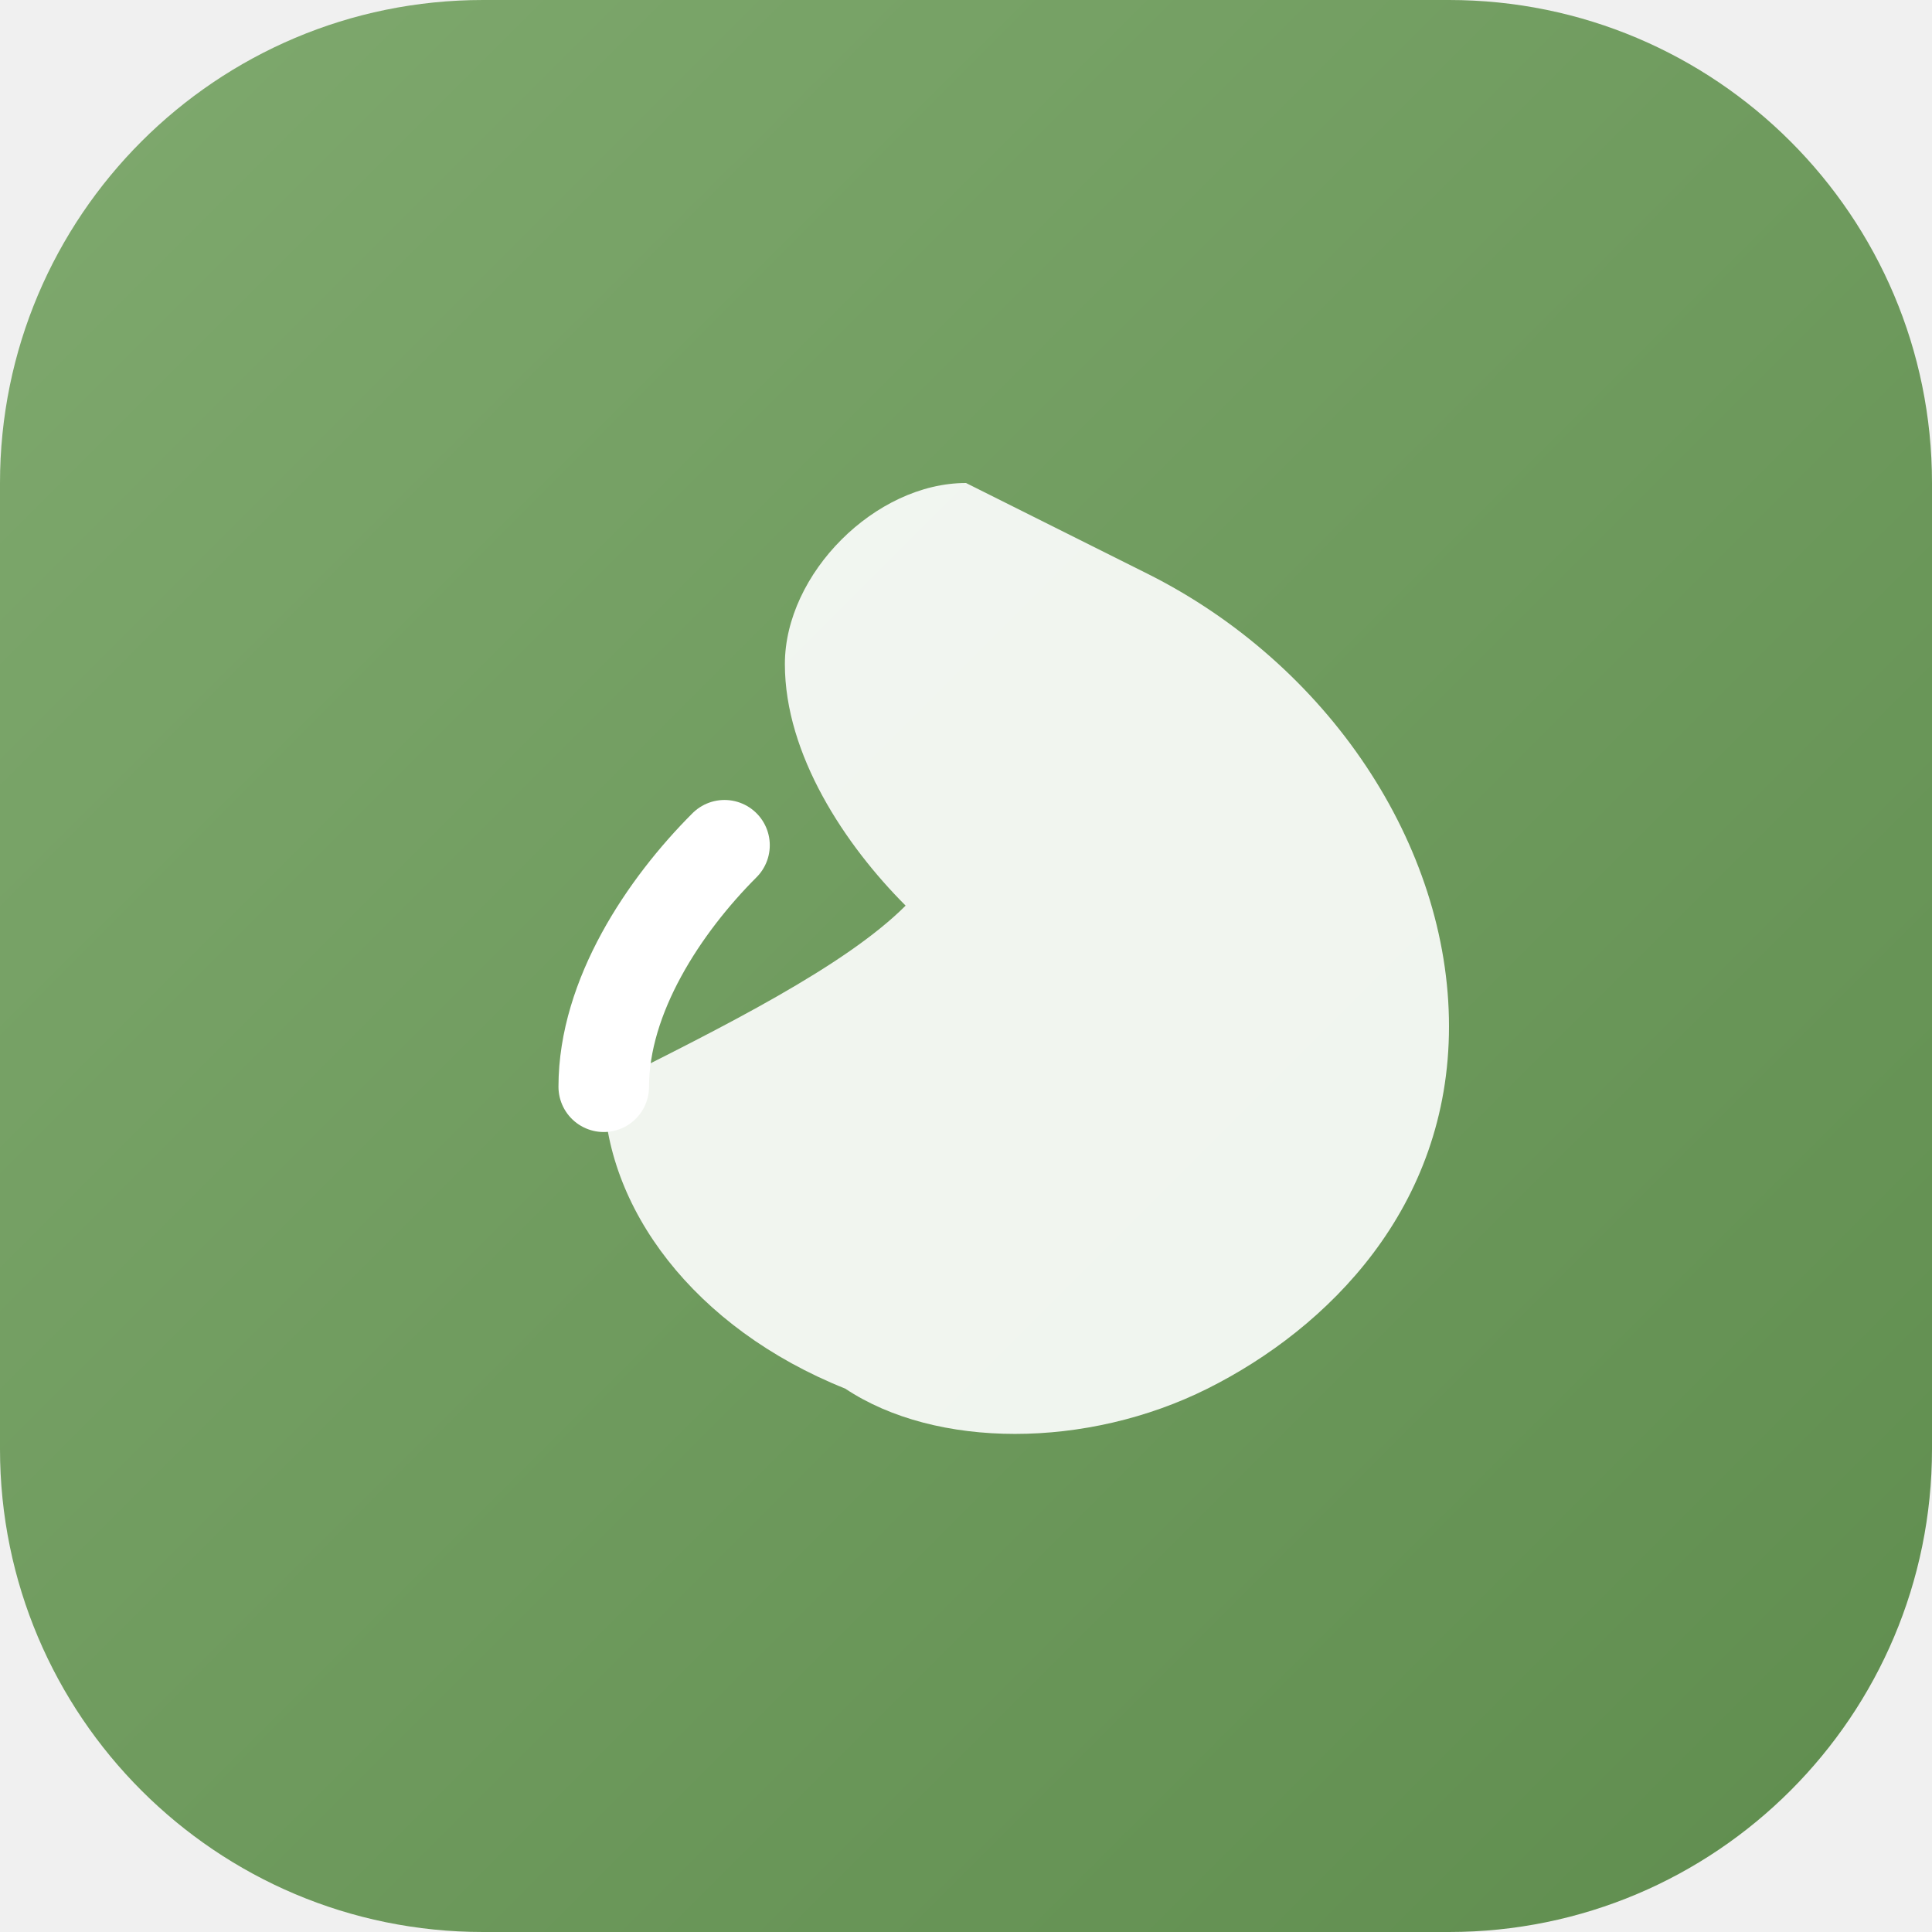
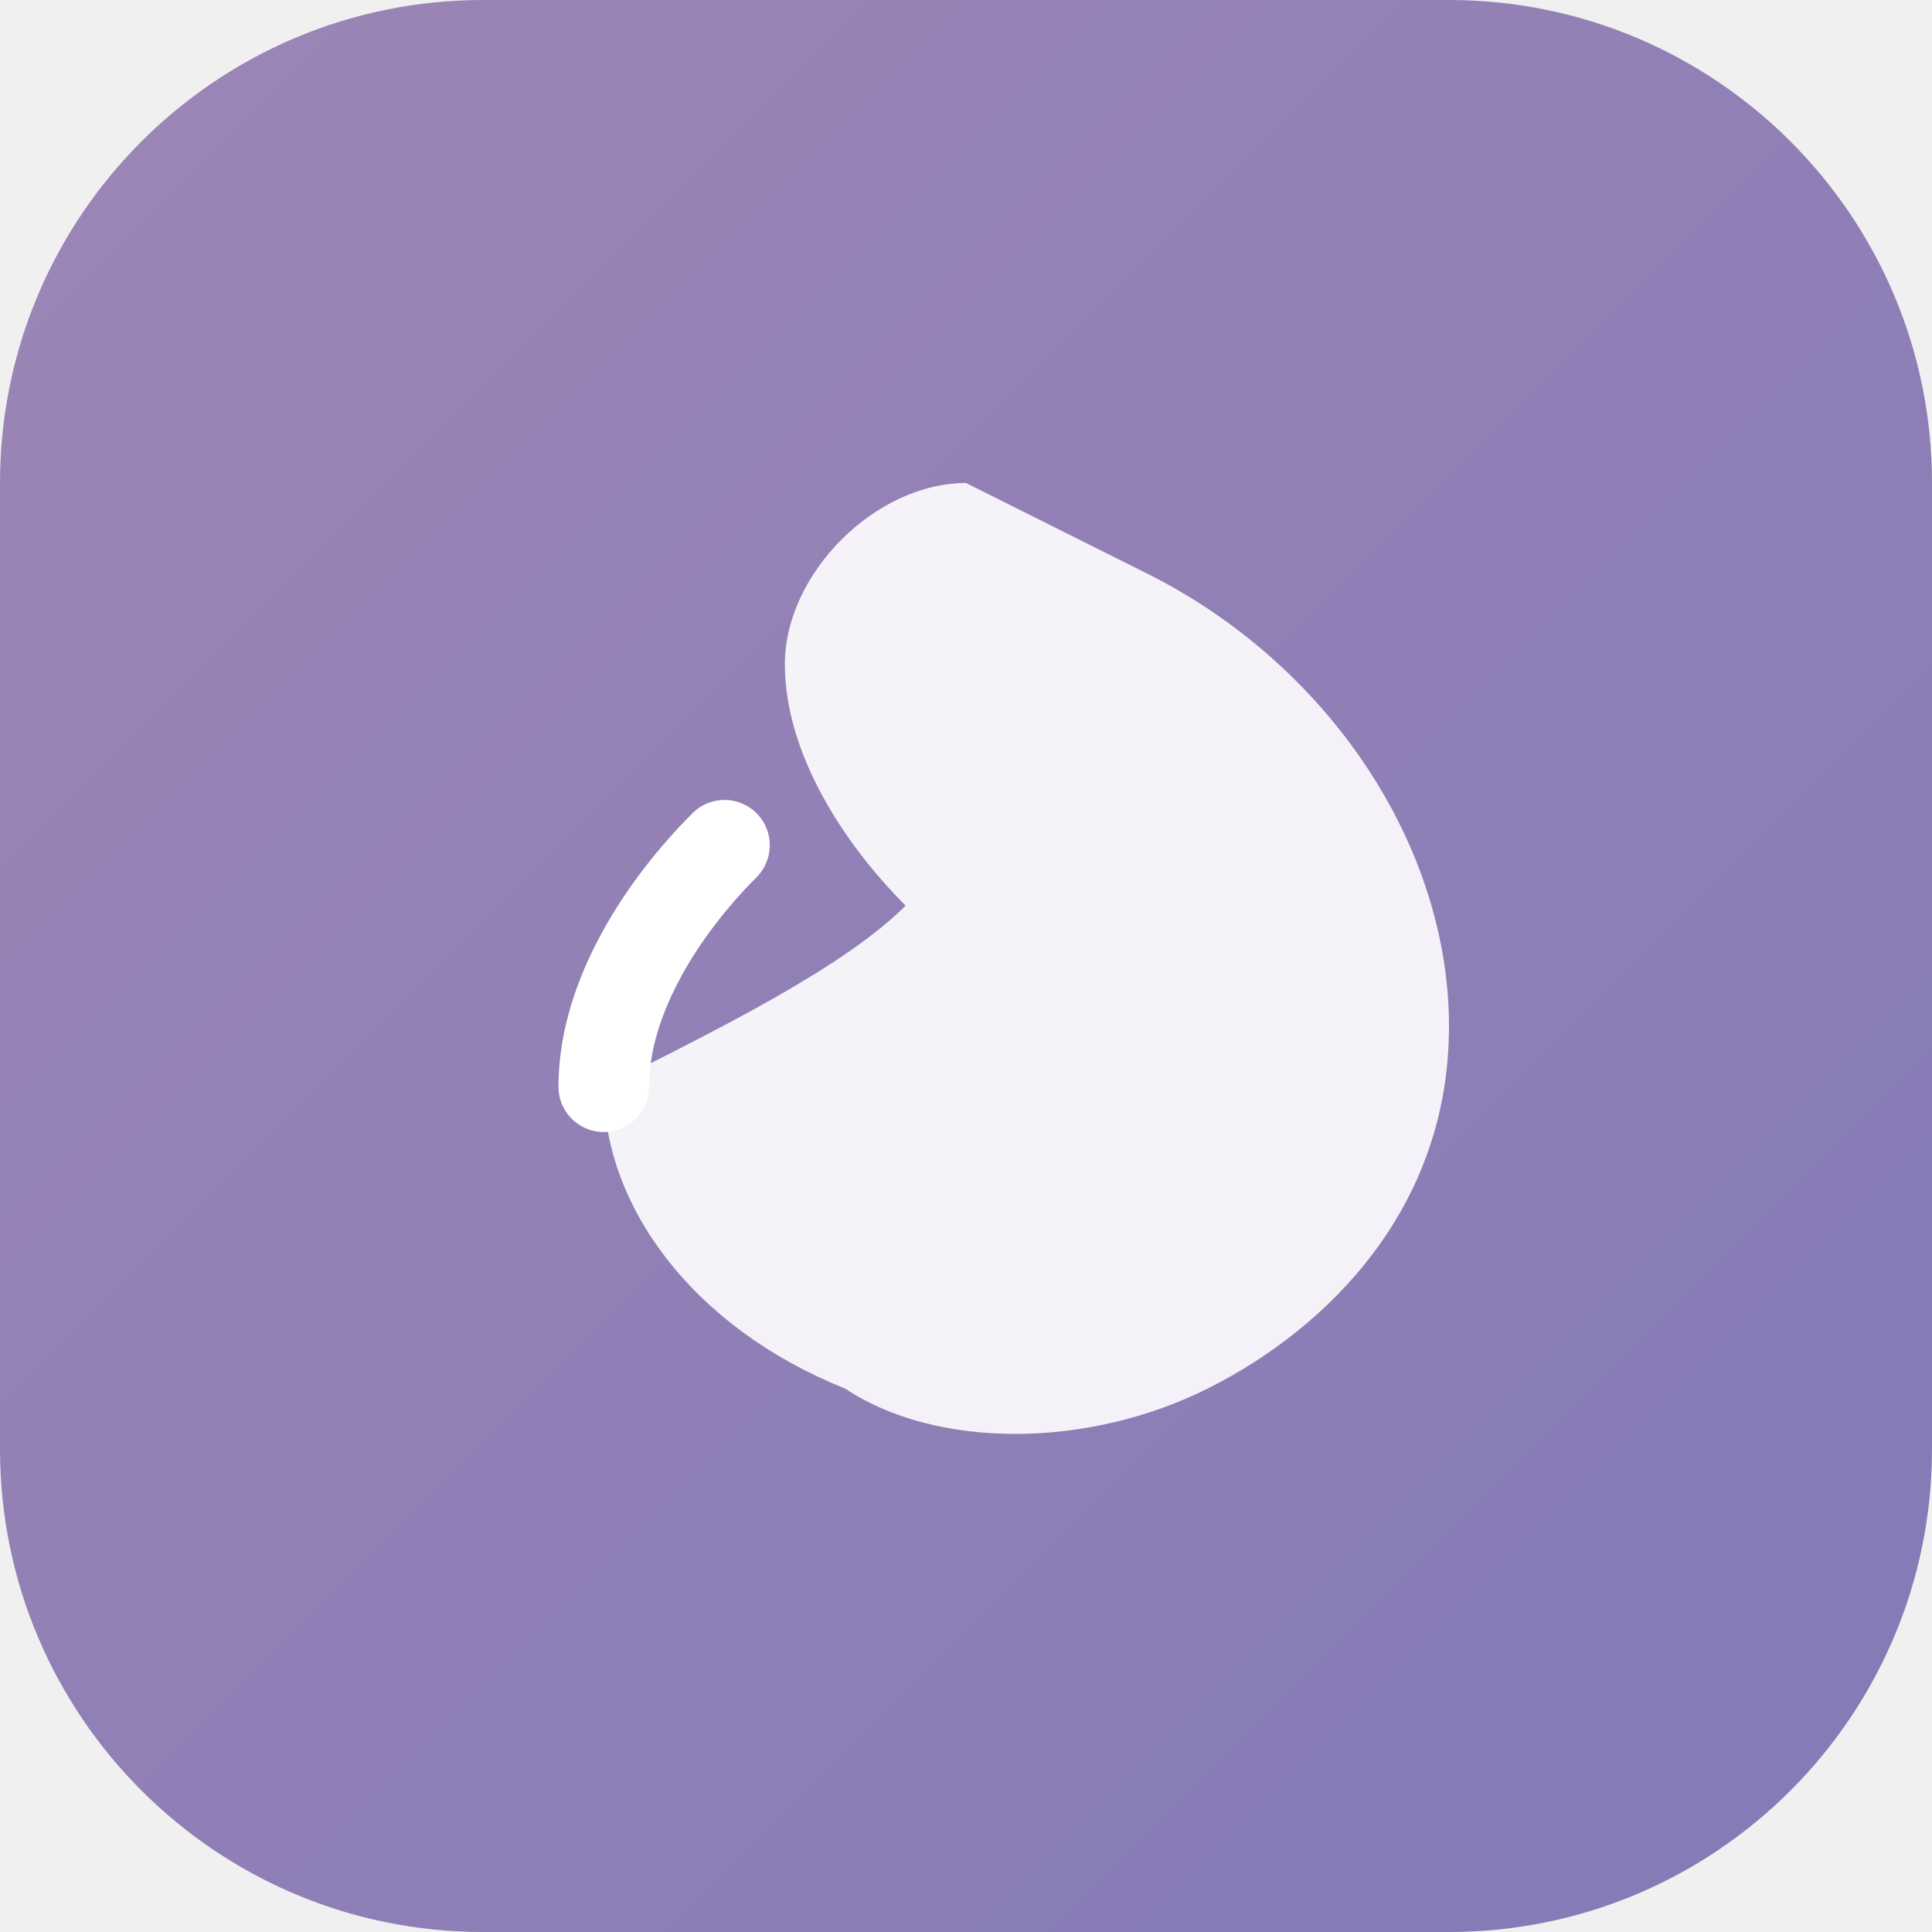
<svg xmlns="http://www.w3.org/2000/svg" width="32" height="32" viewBox="0 0 32 32" fill="none">
  <rect width="32" height="32" rx="8" fill="url(#gradient)" />
  <path d="M16 8C14.5 8 13 9.5 13 11C13 12.5 14 14 15 15C14 16 12 17 10 18C10 20 11.5 22 14 23C15.5 24 18 24 20 23C22 22 24 20 24 17C24 14 22 11 19 9.5C18 9 17 8.5 16 8Z" fill="white" fill-opacity="0.9" />
  <path d="M12 14C11 15 10 16.5 10 18" stroke="white" stroke-width="1.5" stroke-linecap="round" fill-opacity="0.7" />
  <defs>
    <linearGradient id="gradient" x1="0" y1="0" x2="32" y2="32" gradientUnits="userSpaceOnUse">
-       <stop stop-color="#7fa96e" />
-       <stop offset="1" stop-color="#5F8D4E" />
+       <stop stop-color="#9d85b6" />
+       <stop offset="1" stop-color="#837ab6" />
    </linearGradient>
  </defs>
</svg>
